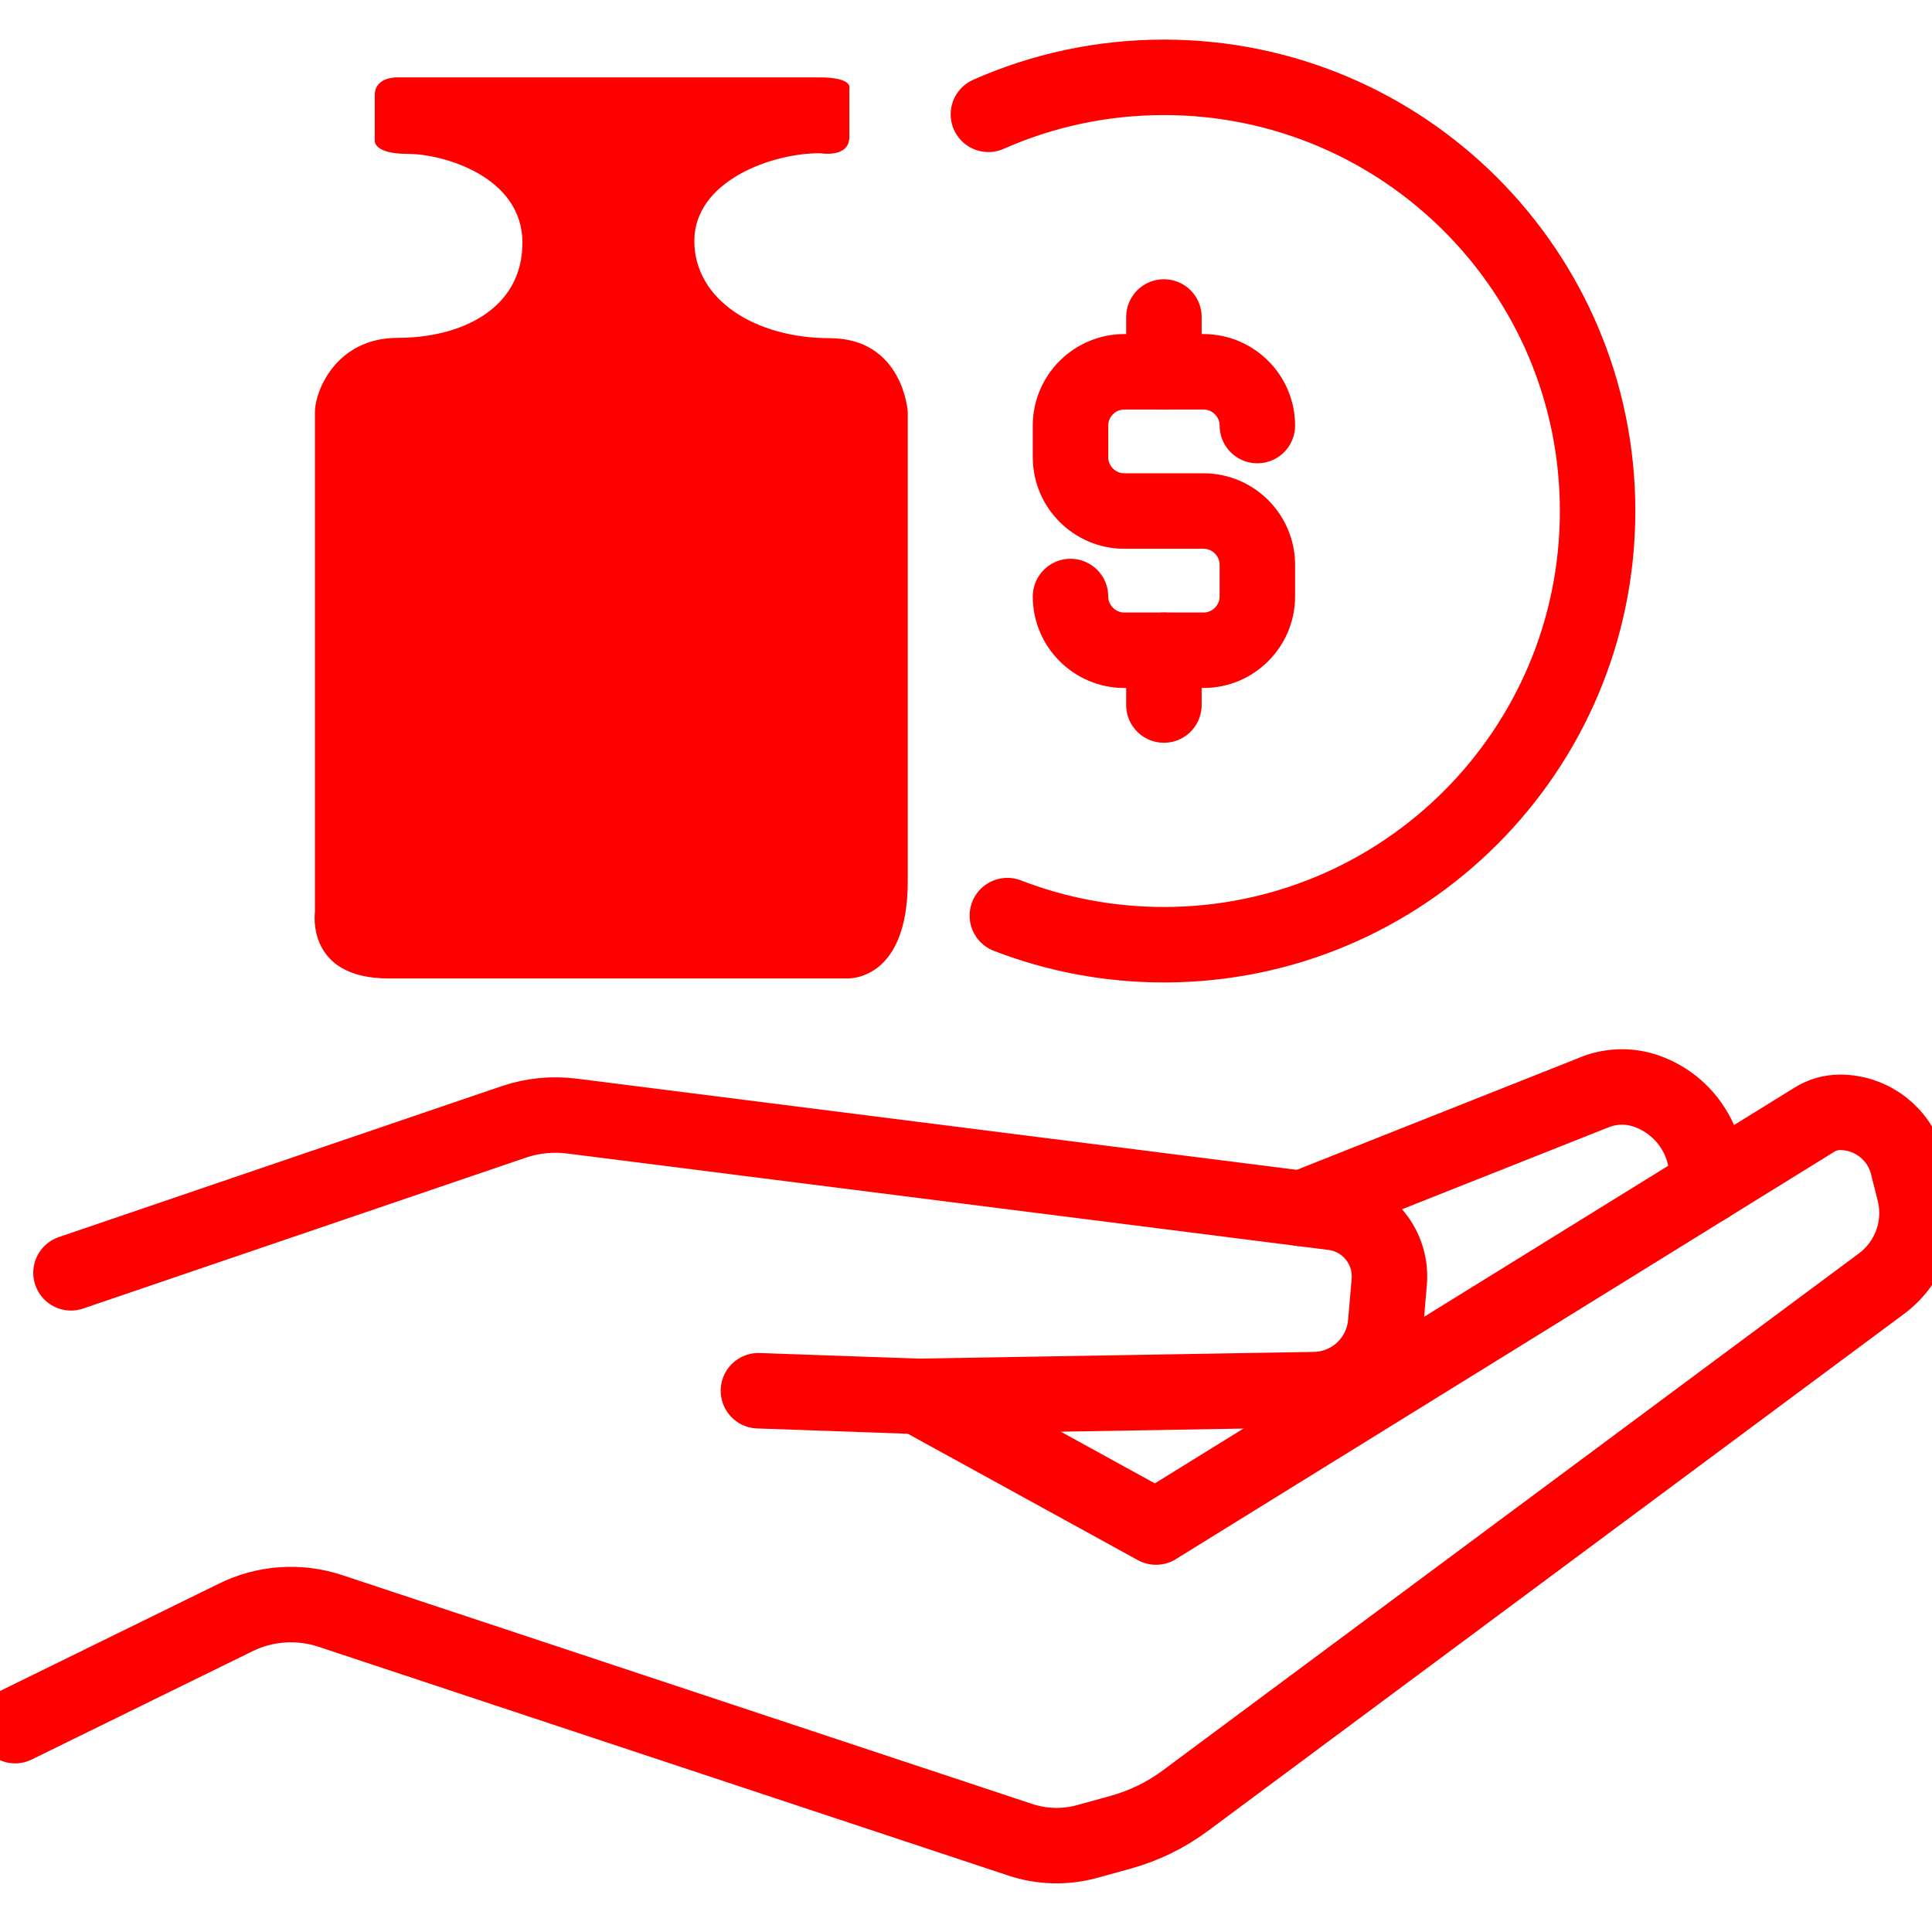
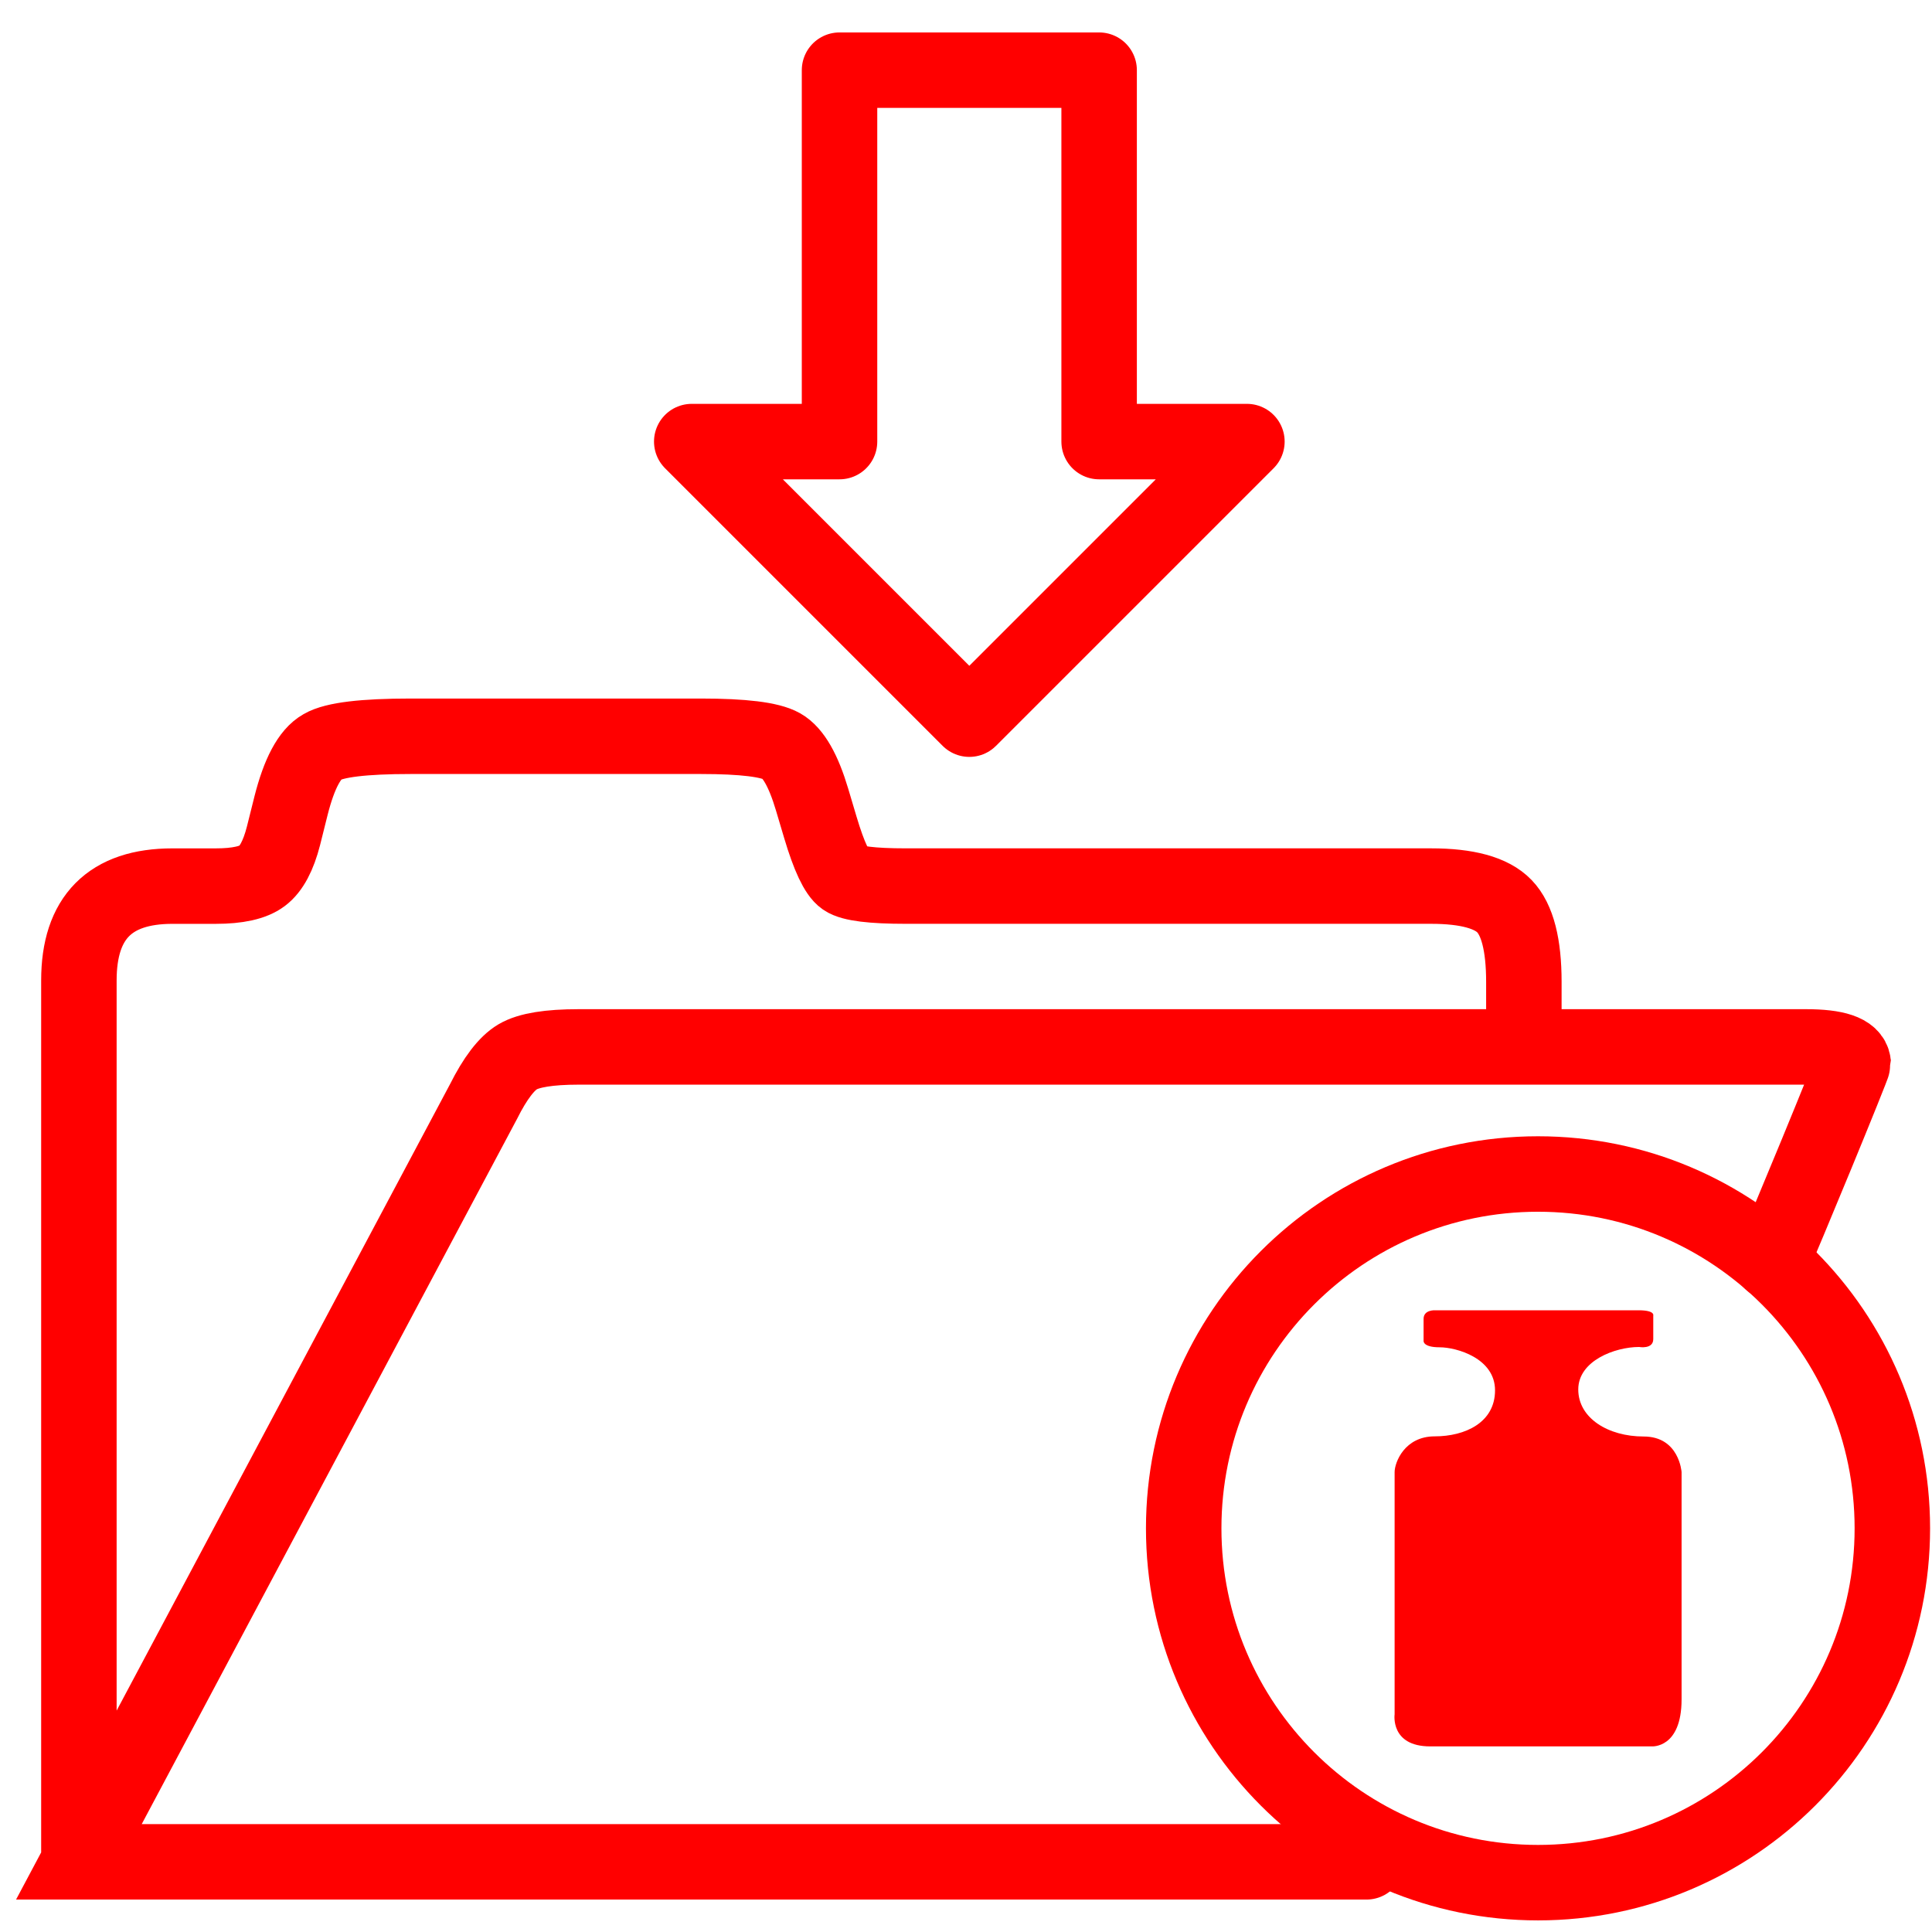
<svg xmlns="http://www.w3.org/2000/svg" version="1.1" id="Calque_1" x="0px" y="0px" width="128px" height="128px" viewBox="0 0 128 128" enable-background="new 0 0 128 128" xml:space="preserve">
  <g id="Calque_2" display="none">
</g>
+   <path fill="#FF0000" d="M92.397,97.529v16.044c0,0-0.305,2.13,2.358,2.13c2.66,0,14.676,0,14.676,0s1.978,0.152,1.978-3.117  c0-3.271,0-15.057,0-15.057s-0.152-2.357-2.512-2.357c-2.355,0-4.333-1.217-4.333-3.118s2.433-2.813,4.03-2.813  c0,0,0.939,0.171,0.939-0.524c0-0.692,0-1.56,0-1.56s0.125-0.347-0.966-0.347c-1.089,0-13.482,0-13.482,0s-0.769-0.05-0.769,0.569  v1.463c0,0-0.05,0.42,1.064,0.42c1.116,0,3.67,0.72,3.67,2.852s-1.984,3.048-3.991,3.048C93.053,95.16,92.397,96.897,92.397,97.529z  " />
  <g>
-     <g>
-       <path fill="none" stroke="#FF0000" stroke-width="5" stroke-linecap="round" stroke-linejoin="round" stroke-miterlimit="10" d="    M83.303,28.194c0-1.959-1.604-3.561-3.563-3.561h-5.253c-1.959,0-3.563,1.602-3.563,3.561v2.1c0,1.959,1.603,3.563,3.563,3.563    h5.253c1.96,0,3.563,1.603,3.563,3.563v2.101c0,1.959-1.604,3.56-3.563,3.56h-5.253c-1.959,0-3.563-1.601-3.563-3.56" />
-       <line fill="none" stroke="#FF0000" stroke-width="5" stroke-linecap="round" stroke-linejoin="round" stroke-miterlimit="10" x1="77.112" y1="24.633" x2="77.112" y2="21.001" />
-       <line fill="none" stroke="#FF0000" stroke-width="5" stroke-linecap="round" stroke-linejoin="round" stroke-miterlimit="10" x1="77.112" y1="46.71" x2="77.112" y2="43.081" />
-     </g>
-     <path fill="none" stroke="#FF0000" stroke-width="5" stroke-linecap="round" stroke-linejoin="round" stroke-miterlimit="10" d="   M65.485,7.574c3.555-1.575,7.489-2.45,11.628-2.45c15.869,0,28.732,12.864,28.732,28.733S92.982,62.59,77.113,62.59   c-3.657,0-7.155-0.683-10.373-1.929" />
+     <path fill="none" stroke="#FF0000" stroke-width="5" stroke-linecap="round" stroke-linejoin="round" d="M55.621,4.649H72.82   v24.607h9.791l-18.391,18.39l-18.39-18.39h9.791V4.649z" />
  </g>
  <g>
-     <path fill="none" stroke="#FF0000" stroke-width="5" stroke-linecap="round" stroke-linejoin="round" stroke-miterlimit="10" d="   M60.835,92.516l15.752,8.655l43.636-26.997c0.506-0.314,1.09-0.479,1.682-0.479c2.119,0,3.971,1.443,4.482,3.498l0.447,1.767   c0.563,2.283-0.291,4.679-2.18,6.084l-46.118,34.252c-1.286,0.956-2.737,1.666-4.286,2.093l-2.18,0.603   c-1.471,0.415-3.031,0.376-4.475-0.103l-45.714-15.162c-2.079-0.688-4.357-0.527-6.318,0.459l-14.561,7.141" />
-     <path fill="none" stroke="#FF0000" stroke-width="5" stroke-linecap="round" stroke-linejoin="round" stroke-miterlimit="10" d="   M4.703,84.327l29.366-10.009c1.233-0.412,2.545-0.539,3.832-0.373l50.424,6.385c2.274,0.292,3.913,2.318,3.716,4.604l-0.236,2.736   c-0.218,2.455-2.246,4.352-4.713,4.396l-26.255,0.447l-10.589-0.373" />
-     <path fill="none" stroke="#FF0000" stroke-width="5" stroke-linecap="round" stroke-linejoin="round" stroke-miterlimit="10" d="   M86.236,80.066l19.586-7.771c1.055-0.371,2.203-0.374,3.258-0.006l0,0c2.404,0.844,4.018,3.111,4.018,5.661v0.638" />
+     <path fill="none" stroke="#FF0000" stroke-width="5" stroke-linecap="round" stroke-miterlimit="10" d="M5.227,123.351V64.955   c0-4.165,2.065-6.248,6.197-6.248h2.872c1.444,0,2.469-0.227,3.074-0.681c0.604-0.453,1.075-1.335,1.411-2.646l0.504-2.016   c0.537-2.115,1.226-3.408,2.066-3.879c0.806-0.471,2.754-0.705,5.845-0.705h19.247c2.788,0,4.567,0.219,5.341,0.654   c0.772,0.438,1.444,1.613,2.015,3.527l0.555,1.864c0.57,1.915,1.1,3.04,1.588,3.376c0.486,0.336,1.838,0.504,4.055,0.504h34.816   c2.385,0,4.006,0.445,4.862,1.335s1.285,2.562,1.285,5.013v2.859 M117.354,83.596c0.738-1.612,5.421-12.975,5.421-13.177   c-0.101-0.705-1.143-1.058-3.124-1.058H38.329c-1.948,0-3.292,0.219-4.031,0.654c-0.739,0.438-1.495,1.429-2.267,2.973   L5.227,123.351h85.305" />
  </g>
-   <path fill="#FF0000" d="M20.865,27.275v33.149c0,0-0.628,4.4,4.872,4.4c5.498,0,30.321,0,30.321,0s4.084,0.314,4.084-6.442  c0-6.756,0-31.107,0-31.107s-0.314-4.871-5.186-4.871c-4.868,0-8.954-2.514-8.954-6.441s5.025-5.813,8.327-5.813  c0,0,1.943,0.354,1.943-1.081c0-1.432,0-3.225,0-3.225s0.257-0.717-1.996-0.717c-2.253,0-27.856,0-27.856,0s-1.59-0.102-1.59,1.177  v3.022c0,0-0.101,0.87,2.202,0.87c2.305,0,7.581,1.485,7.581,5.89c0,4.404-4.099,6.297-8.245,6.297  C22.219,22.381,20.865,25.97,20.865,27.275z" />
+   <circle fill="none" stroke="#FF0000" stroke-width="5" stroke-miterlimit="10" cx="101.898" cy="101.256" r="23.475" />
</svg>
